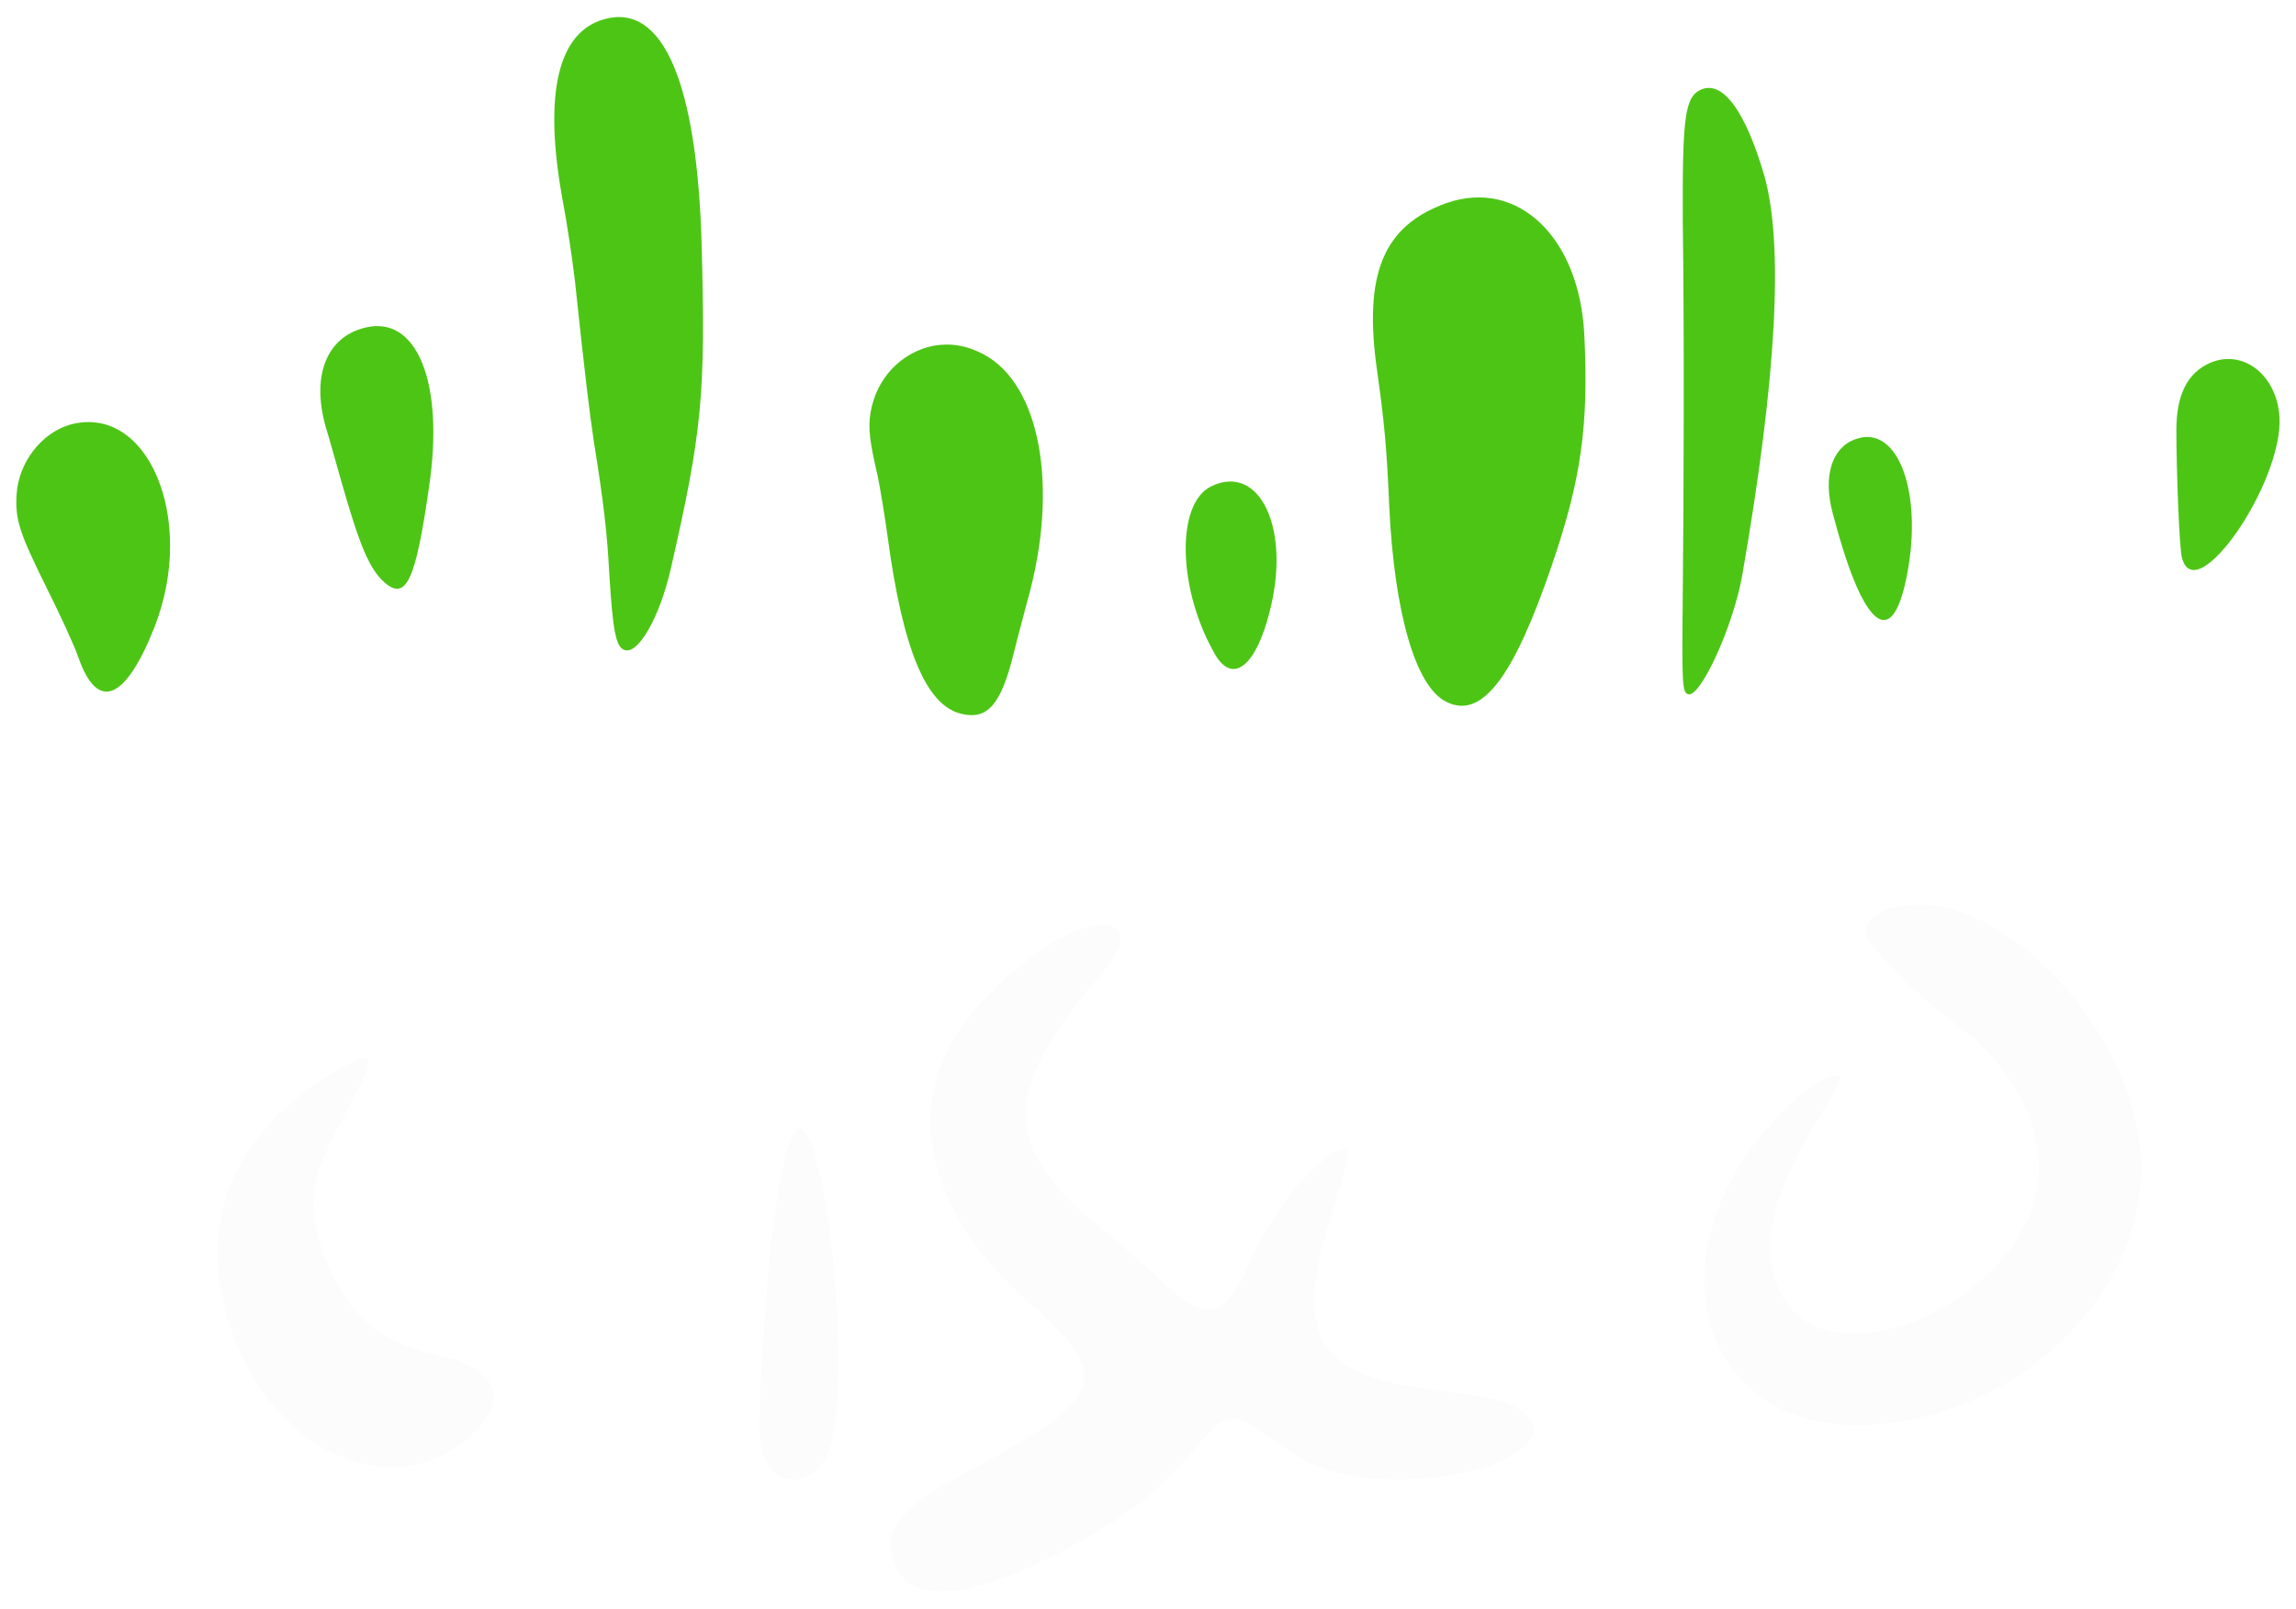
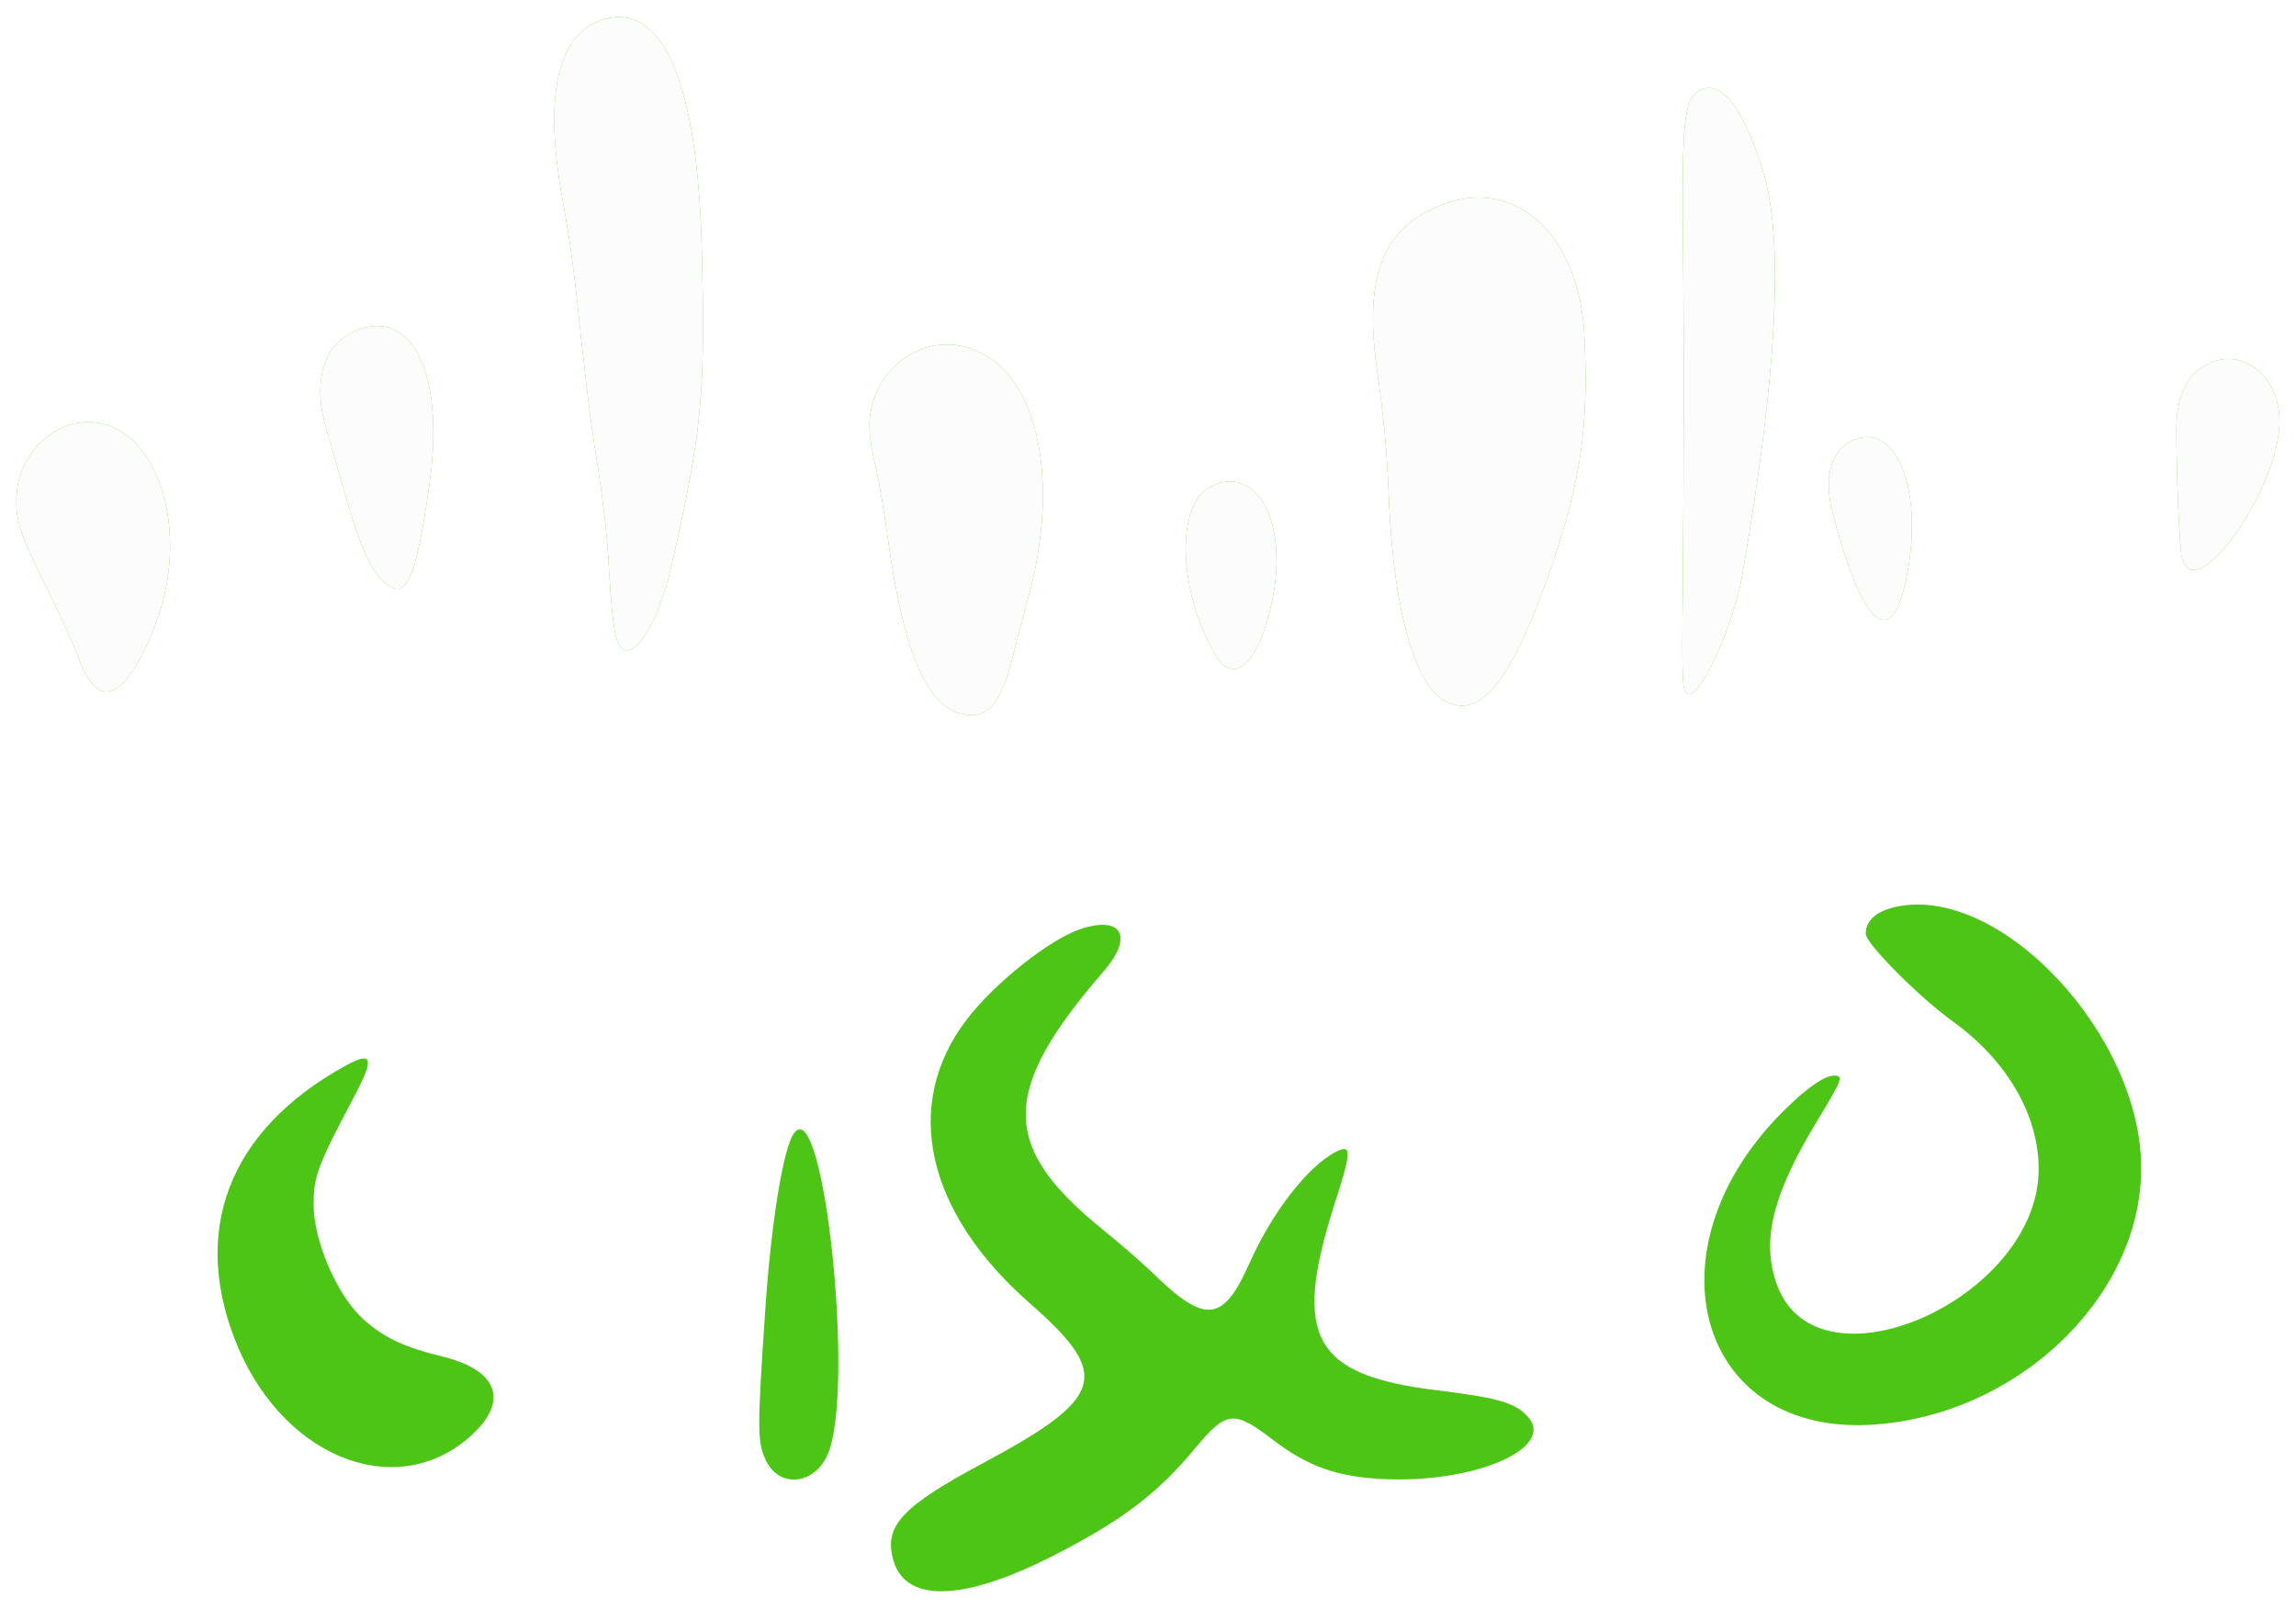
<svg xmlns="http://www.w3.org/2000/svg" viewBox="0 0 1142 800">
-   <g fill="#fcfcfc">
+   <g fill="#4dc515">
    <g transform="translate(0,800) scale(0.25,-0.25)">
      <path d="M1203 3162 c-93 -25 -122 -148 -84 -358 9 -47 20 -121 25 -164 20 -189 29 -262 38 -322 18 -111 26 -178 30 -256 7 -115 13 -149 30 -155 27 -11 70 64 92 159 63 275 70 348 62 646 -9 324 -77 482 -193 450z" />
      <path d="M3385 3022 c-33 -14 -38 -54 -37 -264 3 -228 2 -519 0 -738 -2 -180 -1 -197 10 -201 24 -10 90 134 108 235 69 395 83 660 44 797 -37 127 -82 189 -125 171z" />
      <path d="M2878 2796 c-126 -45 -166 -141 -138 -335 14 -100 19 -151 24 -269 10 -210 52 -358 113 -388 70 -36 133 45 210 270 59 172 74 279 65 461 -10 194 -133 310 -274 261z" />
      <path d="M726 2548 c-78 -19 -108 -99 -76 -204 6 -19 18 -63 28 -98 38 -134 57 -177 86 -204 44 -39 63 2 90 192 30 206 -25 340 -128 314z" />
      <path d="M1857 2512 c-65 -13 -114 -66 -125 -133 -5 -30 -2 -57 14 -125 5 -24 14 -79 20 -122 30 -223 76 -335 146 -352 52 -13 79 17 104 117 8 33 22 84 29 111 62 222 25 427 -88 487 -34 18 -66 23 -100 17z" />
      <path d="M4397 2478 c-45 -20 -67 -63 -67 -134 0 -80 6 -237 11 -253 26 -106 203 150 194 281 -6 83 -73 134 -138 106z" />
      <path d="M139 2355 c-57 -17 -102 -75 -106 -139 -3 -50 6 -77 59 -184 26 -52 55 -114 64 -140 38 -109 94 -86 152 62 83 214 -14 444 -169 401z" />
      <path d="M3691 2326 c-47 -17 -64 -74 -45 -146 57 -219 113 -275 144 -143 40 173 -11 322 -99 289z" />
      <path d="M2409 2232 c-70 -35 -66 -206 9 -335 35 -59 81 -22 108 86 43 165 -20 297 -117 249z" />
      <path d="M3773 1396 c-40 -9 -61 -27 -61 -54 0 -19 105 -125 173 -174 108 -78 171 -186 171 -294 0 -257 -437 -452 -520 -232 -33 89 -10 182 83 334 46 76 49 84 30 84 -18 0 -51 -22 -93 -63 -282 -271 -186 -648 161 -632 291 14 543 251 543 511 0 265 -280 564 -487 520z" />
      <path d="M2151 1352 c-60 -19 -173 -108 -228 -181 -129 -169 -81 -383 127 -565 162 -142 149 -187 -96 -318 -157 -84 -194 -123 -178 -187 21 -90 135 -89 314 1 140 71 212 125 289 218 61 73 76 75 154 15 71 -54 129 -74 225 -78 178 -7 337 62 282 124 -25 28 -59 38 -182 53 -245 30 -287 105 -204 367 35 108 36 123 5 108 -57 -29 -128 -121 -173 -222 -51 -115 -86 -121 -182 -30 -27 27 -76 69 -108 95 -207 167 -207 277 1 517 58 68 35 109 -46 83z" />
      <path d="M688 1080 c-235 -129 -312 -333 -213 -564 98 -225 326 -306 470 -165 66 65 42 123 -61 149 -82 20 -121 39 -162 76 -52 48 -98 155 -98 227 0 58 8 78 82 218 39 74 35 88 -18 59z" />
      <path d="M1581 947 c-22 -26 -47 -178 -59 -361 -16 -236 -15 -256 2 -292 27 -56 97 -48 123 13 54 126 -7 712 -66 640z" />
    </g>
  </g>
-   <g fill="#4dc515">
+   <g fill="#fcfcfc">
    <g transform="translate(0,800) scale(0.25,-0.25)">
      <path d="M1203 3162 c-93 -25 -122 -148 -84 -358 9 -47 20 -121 25 -164 20 -189 29 -262 38 -322 18 -111 26 -178 30 -256 7 -115 13 -149 30 -155 27 -11 70 64 92 159 63 275 70 348 62 646 -9 324 -77 482 -193 450z" />
      <path d="M3385 3022 c-33 -14 -38 -54 -37 -264 3 -228 2 -519 0 -738 -2 -180 -1 -197 10 -201 24 -10 90 134 108 235 69 395 83 660 44 797 -37 127 -82 189 -125 171z" />
      <path d="M2878 2796 c-126 -45 -166 -141 -138 -335 14 -100 19 -151 24 -269 10 -210 52 -358 113 -388 70 -36 133 45 210 270 59 172 74 279 65 461 -10 194 -133 310 -274 261z" />
      <path d="M726 2548 c-78 -19 -108 -99 -76 -204 6 -19 18 -63 28 -98 38 -134 57 -177 86 -204 44 -39 63 2 90 192 30 206 -25 340 -128 314z" />
      <path d="M1857 2512 c-65 -13 -114 -66 -125 -133 -5 -30 -2 -57 14 -125 5 -24 14 -79 20 -122 30 -223 76 -335 146 -352 52 -13 79 17 104 117 8 33 22 84 29 111 62 222 25 427 -88 487 -34 18 -66 23 -100 17z" />
      <path d="M4397 2478 c-45 -20 -67 -63 -67 -134 0 -80 6 -237 11 -253 26 -106 203 150 194 281 -6 83 -73 134 -138 106z" />
      <path d="M139 2355 c-57 -17 -102 -75 -106 -139 -3 -50 6 -77 59 -184 26 -52 55 -114 64 -140 38 -109 94 -86 152 62 83 214 -14 444 -169 401z" />
      <path d="M3691 2326 c-47 -17 -64 -74 -45 -146 57 -219 113 -275 144 -143 40 173 -11 322 -99 289z" />
      <path d="M2409 2232 c-70 -35 -66 -206 9 -335 35 -59 81 -22 108 86 43 165 -20 297 -117 249z" />
    </g>
  </g>
</svg>
